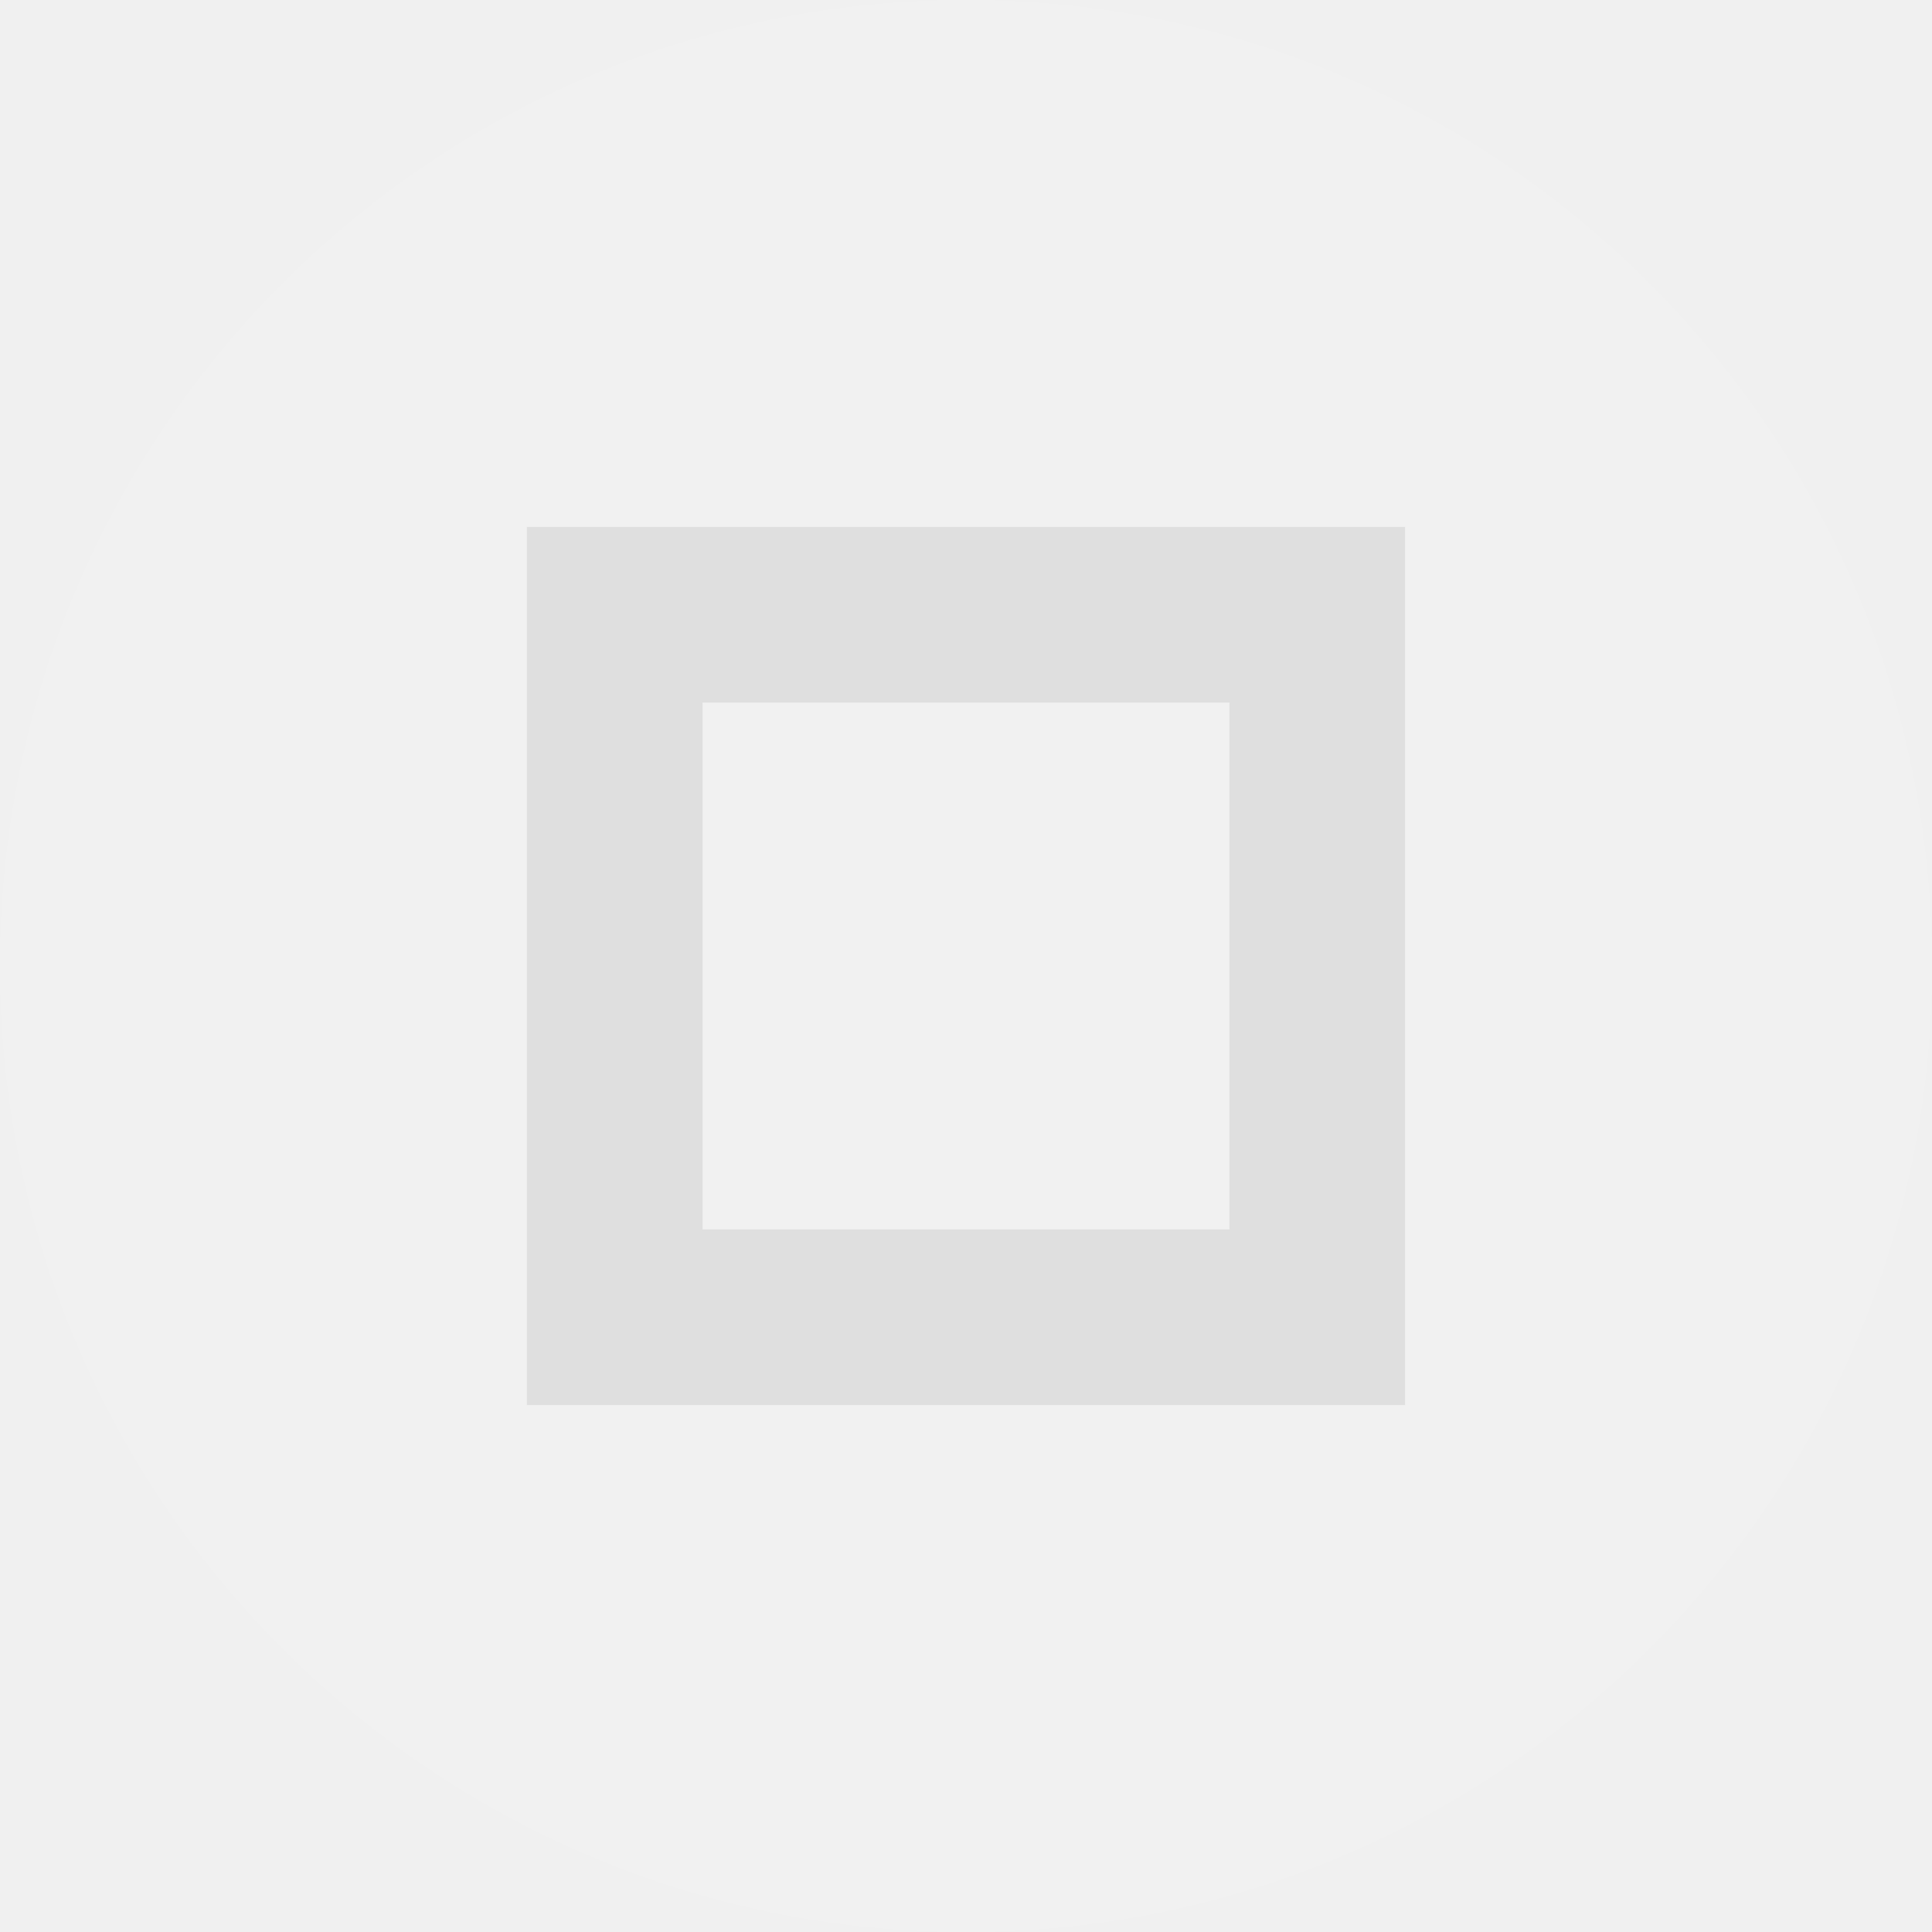
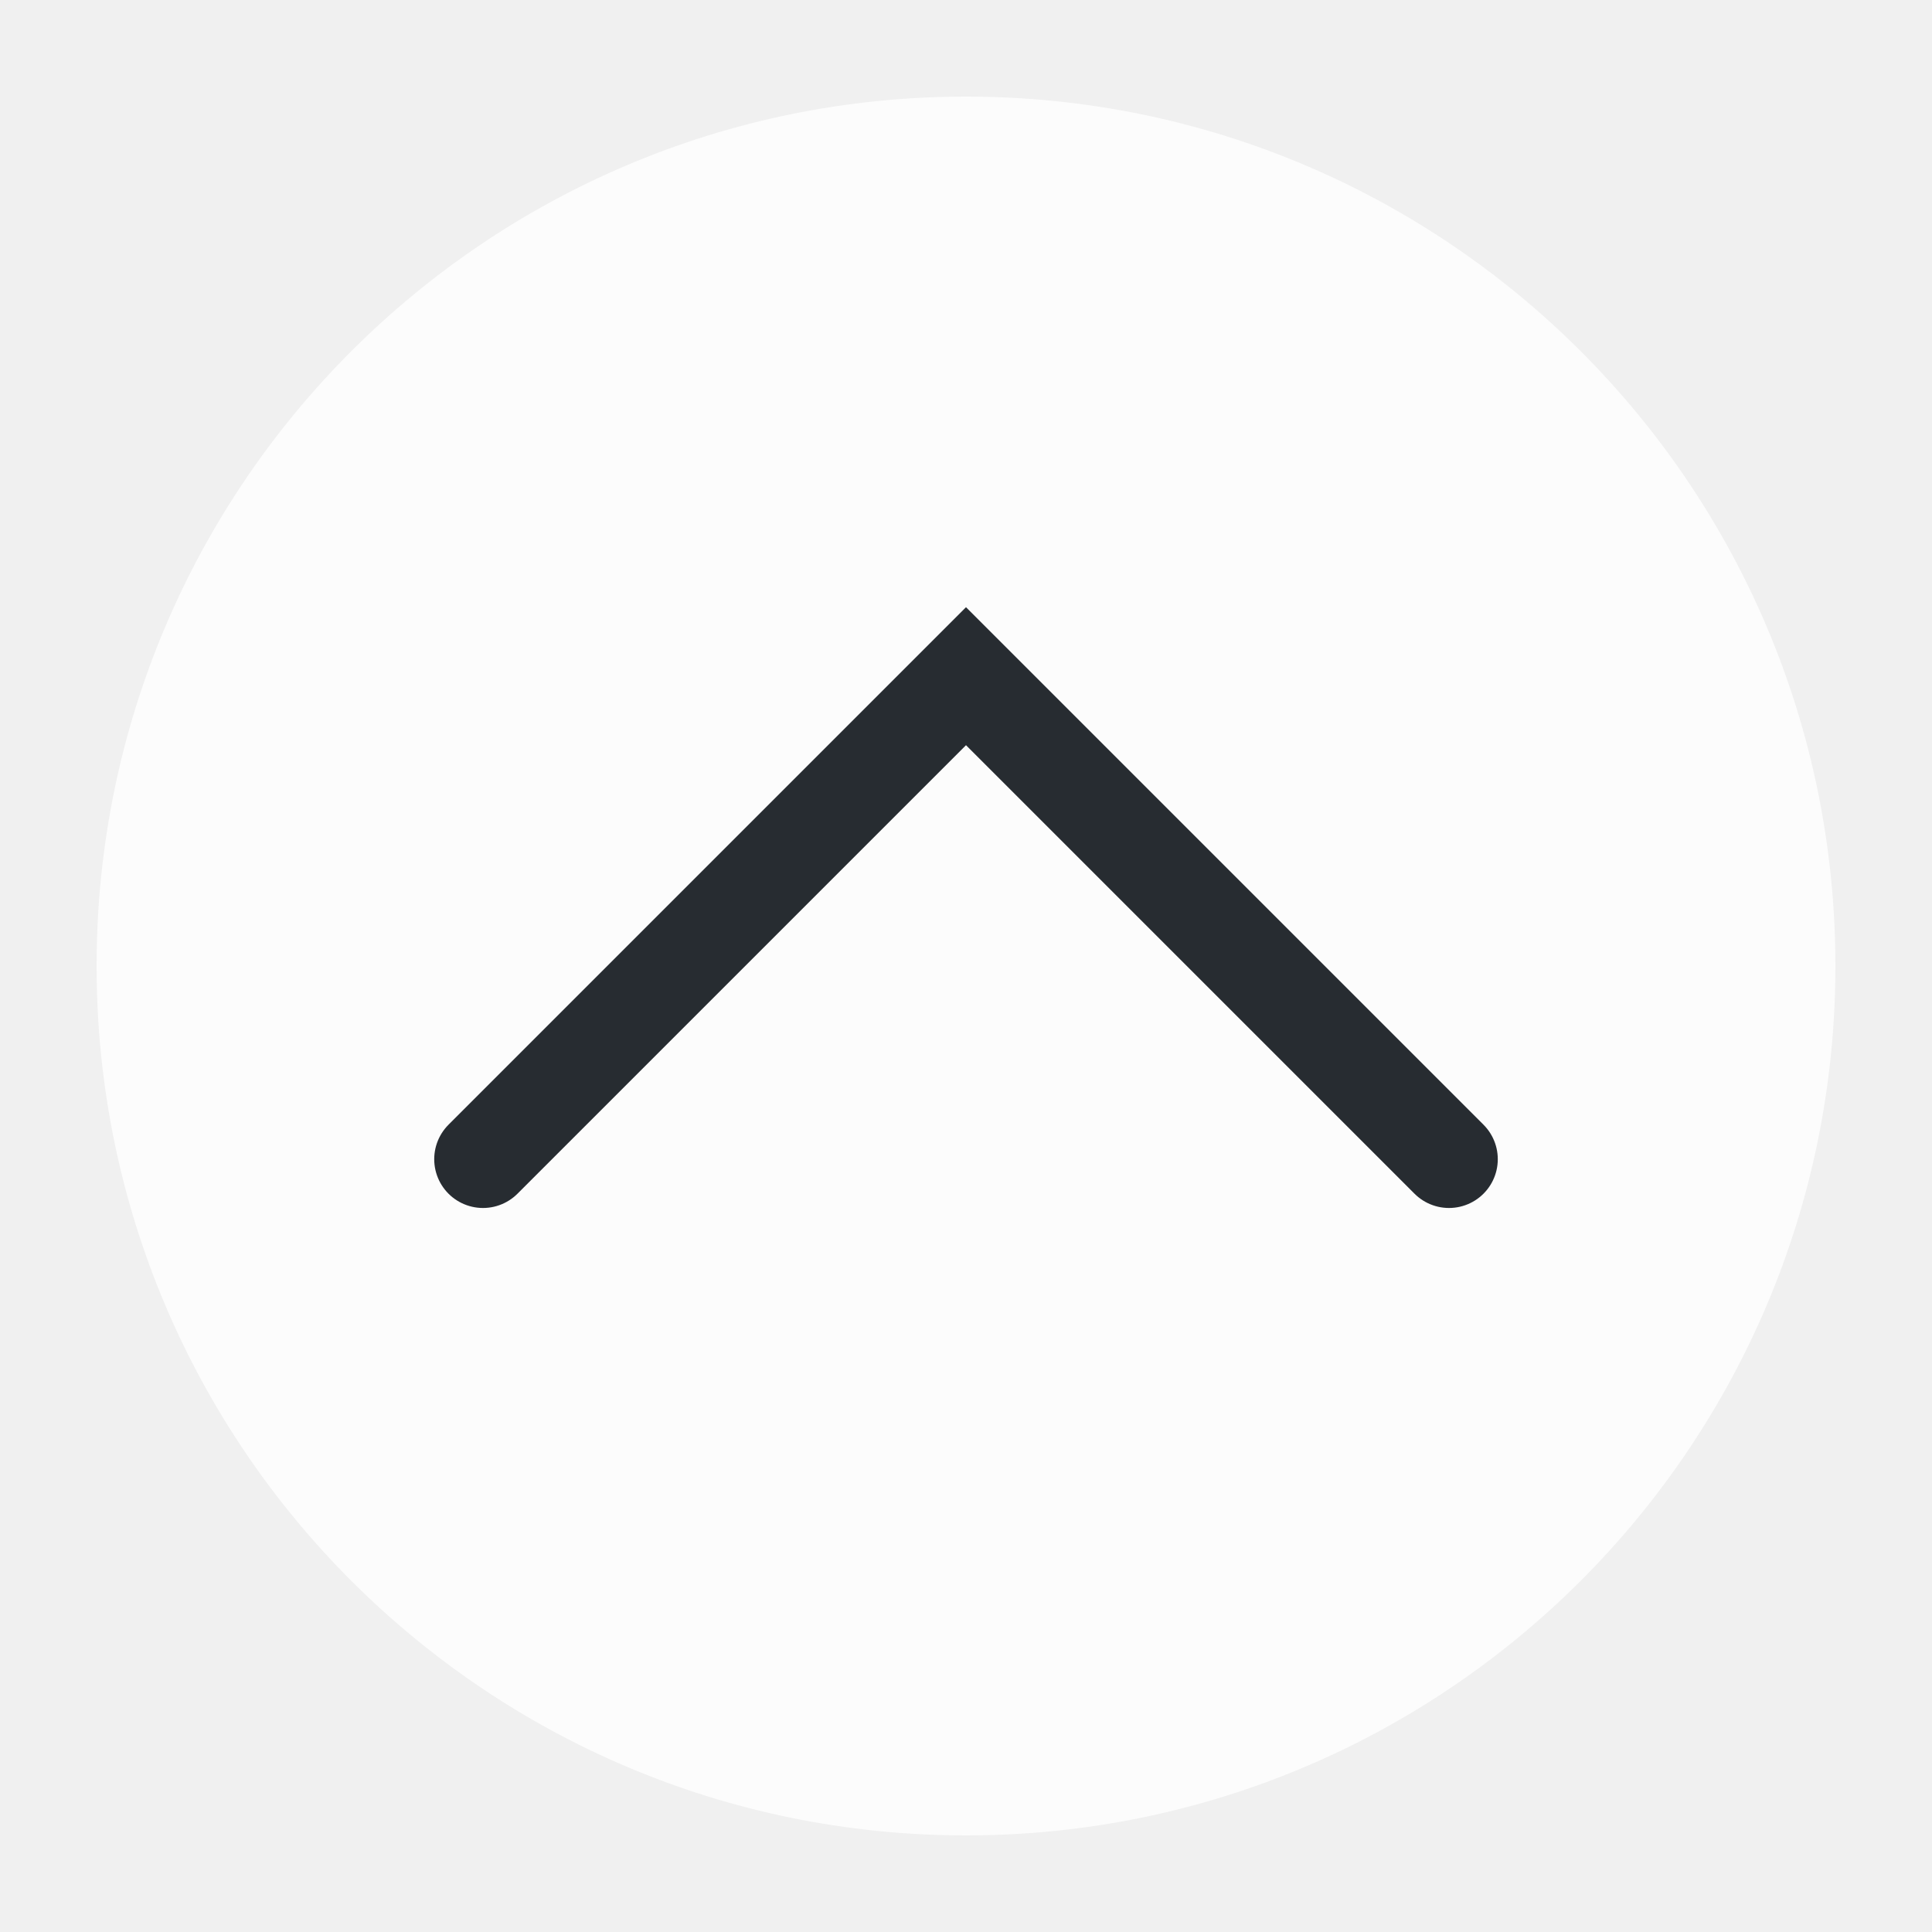
<svg xmlns="http://www.w3.org/2000/svg" viewBox="0 0 50 50" version="1.2" baseProfile="tiny">
  <defs>
</defs>
  <g fill="none" stroke="black" stroke-width="1" fill-rule="evenodd" stroke-linecap="square" stroke-linejoin="bevel">
-     <g fill="#000000" fill-opacity="1" stroke="none" transform="matrix(2.27273,0,0,2.27273,-52.2727,0)" font-family="Noto Sans" font-size="10" font-weight="400" font-style="normal" opacity="0.001">
-       <rect x="23" y="0" width="22" height="22" />
+     <g fill="#fcfcfc" fill-opacity="1" stroke="none" transform="matrix(2.5,0,0,2.5,2.5,2.5)" font-family="Noto Sans" font-size="10" font-weight="400" font-style="normal">
+       <circle cx="9" cy="9" r="9" />
    </g>
-     <g fill="#ffffff" fill-opacity="1" stroke="none" transform="matrix(2.27273,0,0,2.27273,-52.2727,0)" font-family="Noto Sans" font-size="10" font-weight="400" font-style="normal" opacity="0.08">
-       <circle cx="34" cy="11" r="11" />
-     </g>
-     <g fill="#dfdfdf" fill-opacity="1" stroke="none" transform="matrix(2.27273,0,0,2.27273,-52.2727,0)" font-family="Noto Sans" font-size="10" font-weight="400" font-style="normal">
-       <path vector-effect="none" fill-rule="evenodd" d="M29,6 L29,16 L39,16 L39,6 L29,6 M31,8 L37,8 L37,14 L31,14 L31,8" />
+     <g fill="none" stroke="#272c31" stroke-opacity="1" stroke-width="1.01" stroke-linecap="round" stroke-linejoin="miter" stroke-miterlimit="2" transform="matrix(2.5,0,0,2.5,2.5,2.5)" font-family="Noto Sans" font-size="10" font-weight="400" font-style="normal">
+       <polyline fill="none" vector-effect="none" points="4,11 9,6 14,11 " />
    </g>
    <g fill="none" stroke="#000000" stroke-opacity="1" stroke-width="1" stroke-linecap="square" stroke-linejoin="bevel" transform="matrix(1,0,0,1,0,0)" font-family="Noto Sans" font-size="10" font-weight="400" font-style="normal">
</g>
  </g>
</svg>
